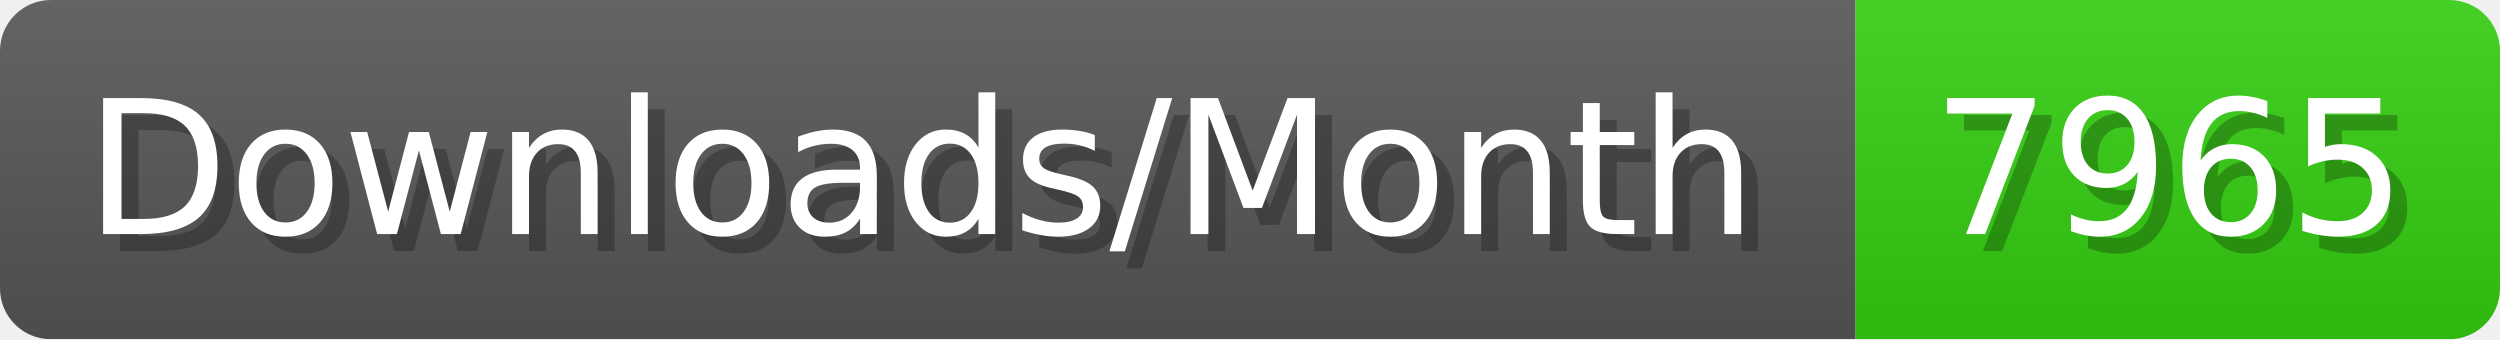
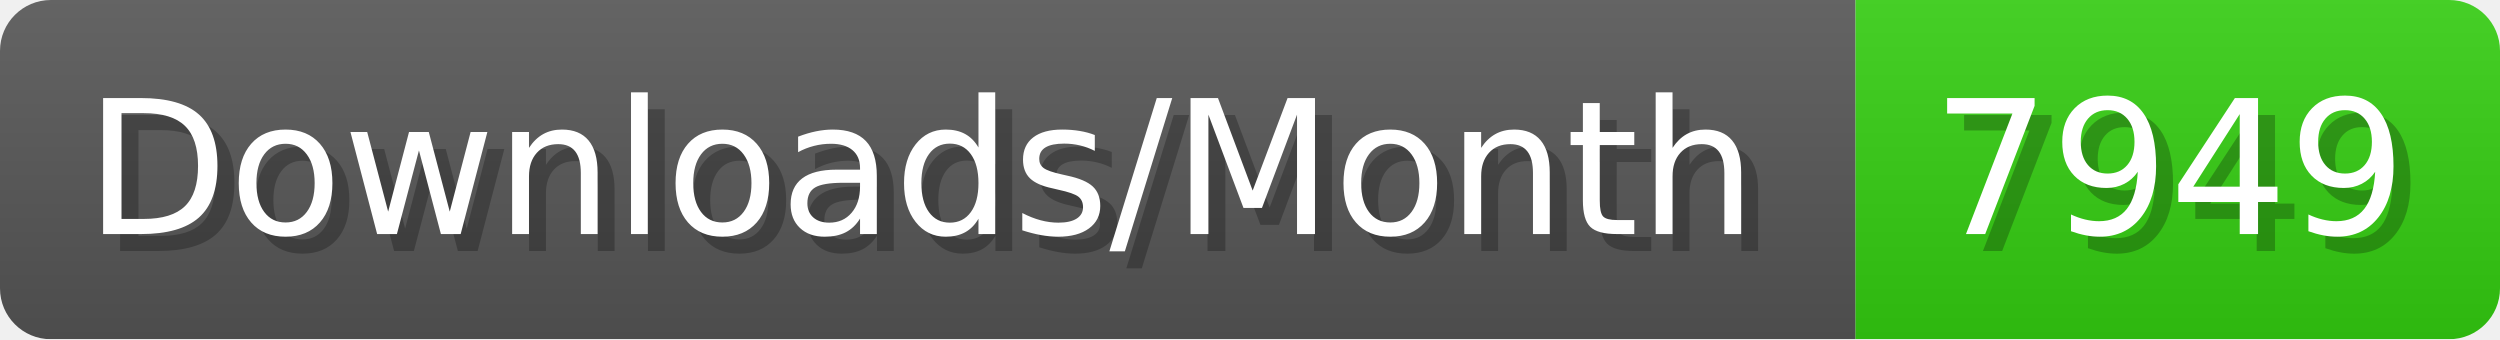
- <svg xmlns="http://www.w3.org/2000/svg" width="147.4" height="20" viewBox="0 0 1474 200" role="img" aria-label="Downloads/Month: 7965">
+ <svg xmlns="http://www.w3.org/2000/svg" width="147.4" height="20" viewBox="0 0 1474 200" role="img" aria-label="Downloads/Month: 7949">
  <linearGradient id="YlXUI" x2="0" y2="100%">
    <stop offset="0" stop-opacity=".1" stop-color="#EEE" />
    <stop offset="1" stop-opacity=".1" />
  </linearGradient>
  <mask id="JHhop">
    <rect width="1474" height="200" rx="30" fill="#FFF" />
  </mask>
  <g mask="url(#JHhop)">
    <rect width="1094" height="200" fill="#555" />
    <rect width="380" height="200" fill="#3C1" x="1094" />
    <rect width="1474" height="200" fill="url(#YlXUI)" />
  </g>
  <g aria-hidden="true" fill="#fff" text-anchor="start" font-family="Verdana,DejaVu Sans,sans-serif" font-size="110">
    <text x="60" y="148" textLength="994" fill="#000" opacity="0.25">Downloads/Month</text>
    <text x="50" y="138" textLength="994">Downloads/Month</text>
-     <text x="1149" y="148" textLength="280" fill="#000" opacity="0.25">7965</text>
-     <text x="1139" y="138" textLength="280">7965</text>
+     <text x="1149" y="148" textLength="280" fill="#000" opacity="0.25">7949</text>
+     <text x="1139" y="138" textLength="280">7949</text>
  </g>
</svg>
